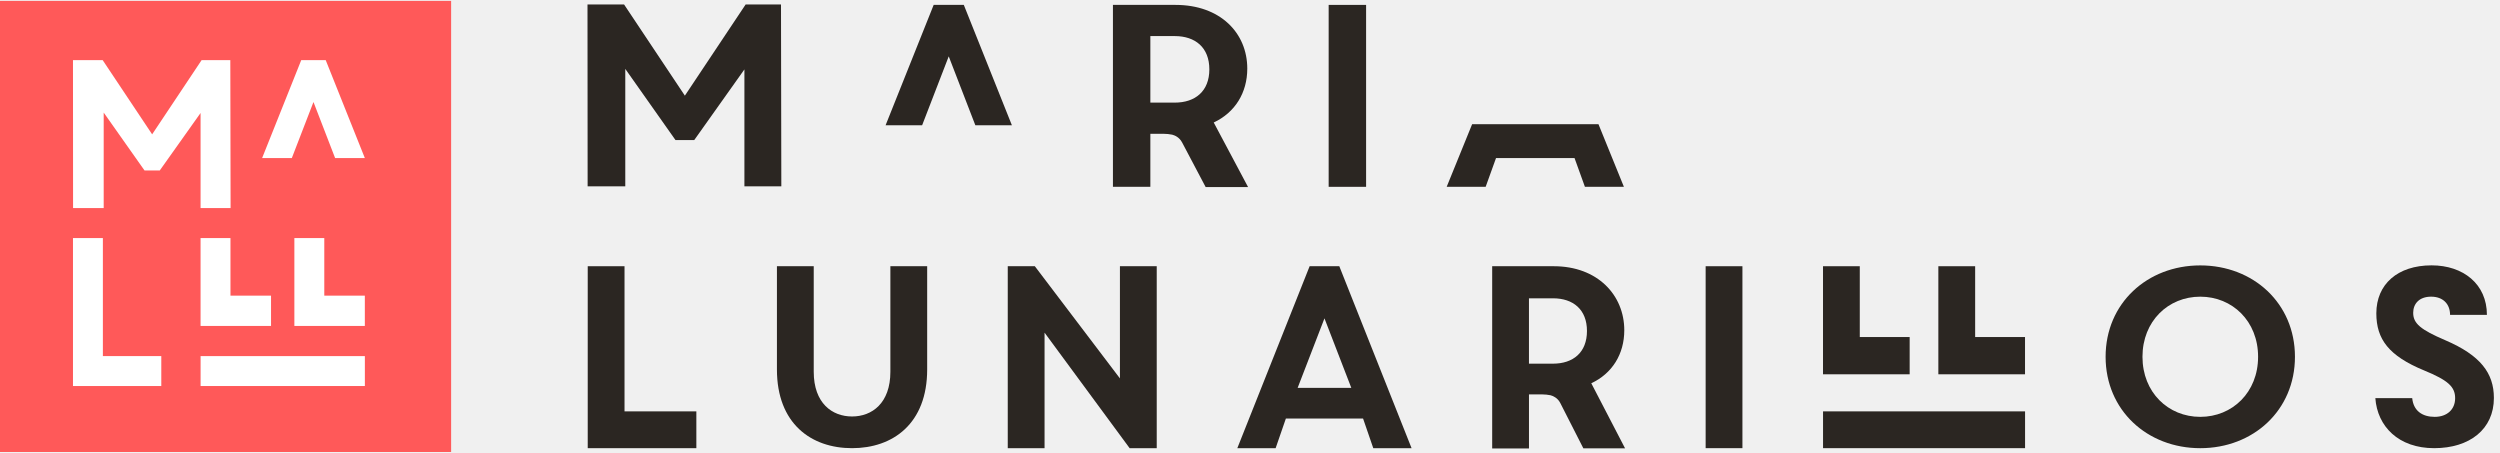
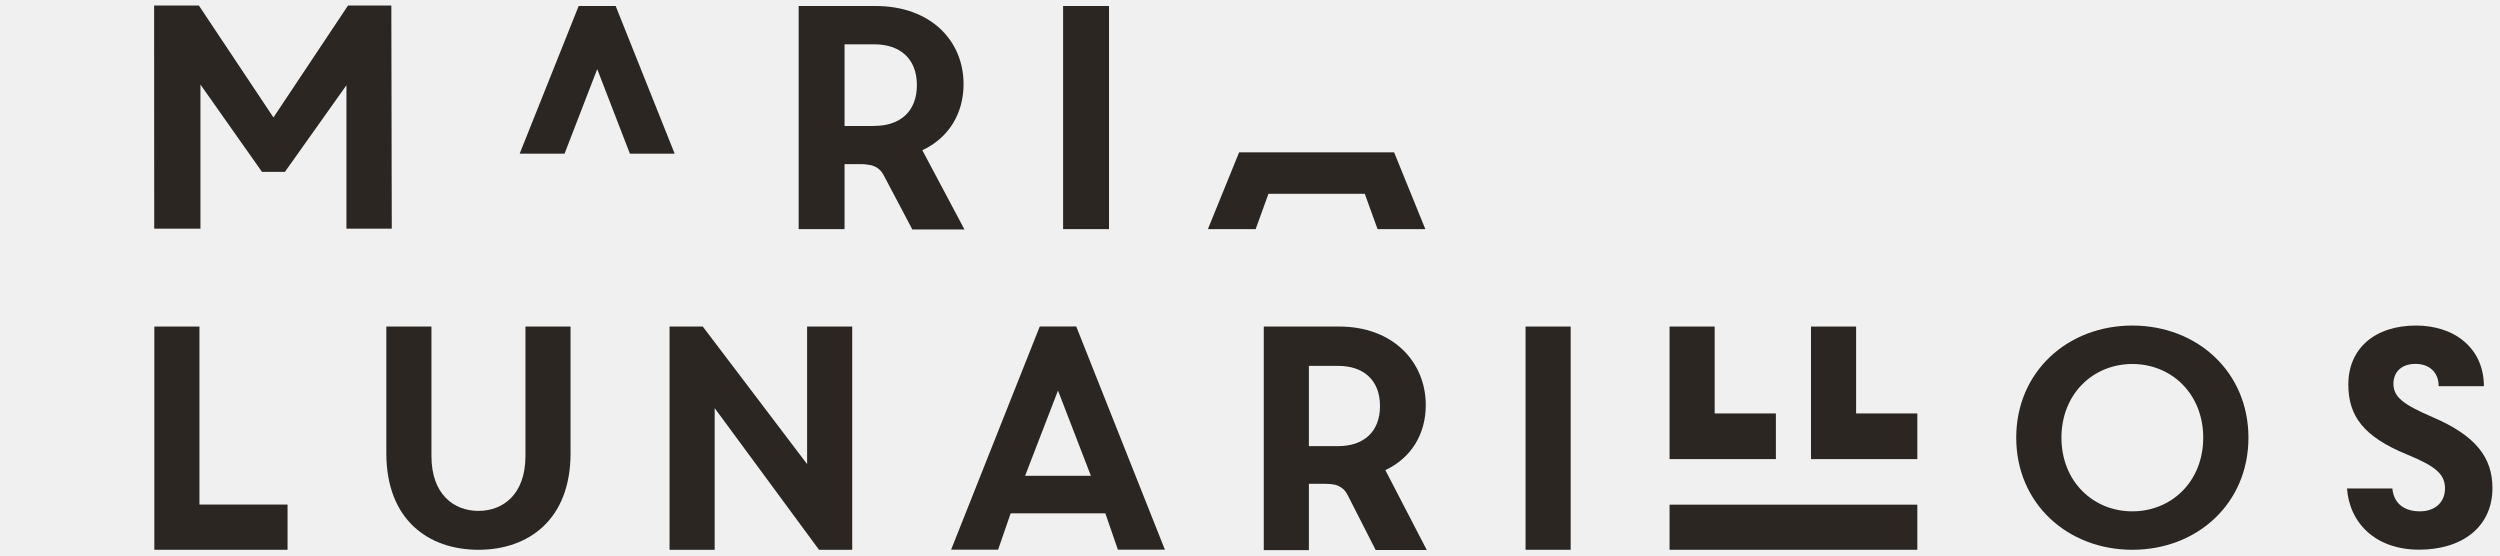
- <svg xmlns="http://www.w3.org/2000/svg" version="1.1" id="Capa_1" x="0px" y="0px" width="276px" height="50px" viewBox="0 0 276 50" style="enable-background:new 0 0 276 50;" xml:space="preserve">
-   <rect y="0.098" style="fill:#FF5959;" width="49.804" height="49.802" />
-   <polygon style="fill:#FFFFFF;" points="15.956,18.82 11.448,12.428 11.448,22.973 8.067,22.973 8.057,6.642 11.338,6.642   16.797,14.831 22.255,6.642 25.427,6.642 25.457,22.973 22.143,22.973 22.143,12.474 17.637,18.82 " />
-   <polygon style="fill:#FFFFFF;" points="32.218,17.449 34.608,11.262 36.996,17.449 40.278,17.449 35.96,6.642 33.255,6.642   28.938,17.449 " />
-   <rect x="22.145" y="39.314" style="fill:#FFFFFF;" width="18.136" height="3.302" />
-   <polygon style="fill:#FFFFFF;" points="11.358,39.312 11.358,26.283 8.057,26.283 8.057,39.039 8.057,42.617 17.807,42.617   17.807,39.312 " />
-   <polygon style="fill:#FFFFFF;" points="35.801,32.639 35.801,26.283 32.498,26.283 32.498,35.984 40.278,35.984 40.278,32.639 " />
-   <polygon style="fill:#FFFFFF;" points="25.444,26.283 22.142,26.283 22.142,35.984 29.922,35.984 29.922,32.639 25.444,32.639 " />
-   <polygon style="fill:#2B2622;" points="74.575,15.466 69.031,7.605 69.031,20.573 64.874,20.573 64.86,0.49 68.895,0.49   75.609,10.561 82.321,0.49 86.222,0.49 86.259,20.573 82.183,20.573 82.183,7.663 76.642,15.466 " />
-   <rect x="146.684" y="0.541" style="fill:#2B2622;" width="4.133" height="20.084" />
-   <polygon style="fill:#2B2622;" points="101.802,13.831 104.74,6.222 107.679,13.831 111.714,13.831 106.405,0.541 103.077,0.541   97.768,13.831 " />
-   <polygon style="fill:#2B2622;" points="172.508,13.711 166.484,13.711 162.523,13.711 159.713,20.625 164.016,20.625   165.162,17.448 173.828,17.448 174.975,20.625 179.279,20.625 176.471,13.711 " />
-   <path style="fill:#2B2622;" d="M133.995,13.524c2.339-1.094,3.705-3.267,3.705-5.954c0-3.93-2.982-7.029-7.917-7.029h-6.915v20.084  h4.131v-5.854h1.462c0.334,0,0.649,0.038,0.952,0.098c0.29,0.076,0.789,0.285,1.092,0.859l2.598,4.923h4.684L133.995,13.524z   M126.999,11.329V3.984h2.695c2.267,0,3.818,1.262,3.818,3.673c0,2.409-1.551,3.672-3.818,3.672H126.999z" />
-   <path style="fill:#2B2622;" d="M85.773,40.789V29.391h4.063v11.652c0,3.471,2.031,4.936,4.231,4.936  c2.201,0,4.231-1.465,4.231-4.936V29.391h4.062v11.398c0,5.98-3.781,8.689-8.293,8.689C89.551,49.479,85.773,46.77,85.773,40.789" />
-   <polygon style="fill:#2B2622;" points="111.256,29.391 114.246,29.391 123.64,41.775 123.64,29.391 127.703,29.391 127.703,49.479   124.712,49.479 115.319,36.725 115.319,49.479 111.256,49.479 " />
-   <path style="fill:#2B2622;" d="M150.482,46.205h-8.521l-1.131,3.273h-4.23l7.984-20.088h3.275l7.979,20.088h-4.229L150.482,46.205z   M143.26,42.82h5.924l-2.963-7.674L143.26,42.82z" />
-   <rect x="188.303" y="29.391" style="fill:#2B2622;" width="4.061" height="20.086" />
-   <rect x="201.264" y="45.416" style="fill:#2B2622;" width="22.303" height="4.061" />
-   <polygon style="fill:#2B2622;" points="68.947,45.416 68.947,29.391 64.885,29.391 64.885,45.078 64.885,49.479 76.877,49.479   76.877,45.416 " />
-   <path style="fill:#2B2622;" d="M242.91,29.301c5.854,0,10.453,4.18,10.453,10.088s-4.6,10.09-10.453,10.09  c-5.852,0-10.451-4.182-10.451-10.09S237.059,29.301,242.91,29.301 M242.91,46.021c3.541,0,6.383-2.703,6.383-6.633  c0-3.932-2.842-6.635-6.383-6.635c-3.539,0-6.381,2.703-6.381,6.635C236.529,43.318,239.371,46.021,242.91,46.021" />
-   <path style="fill:#2B2622;" d="M262.238,43.957h4.07c0.137,1.395,1.113,2.064,2.479,2.064c1.363,0,2.26-0.811,2.26-2.064  s-0.781-1.979-3.432-3.064c-3.891-1.604-5.268-3.441-5.268-6.301c0-3.205,2.34-5.297,6.104-5.297c3.483,0,6.104,2.062,6.104,5.465  h-4.068c0-1.199-0.779-2.008-2.092-2.008c-1.338,0-1.979,0.809-1.979,1.783c0,1.172,0.808,1.855,3.541,3.025  c3.901,1.672,5.369,3.645,5.369,6.377c0,3.44-2.664,5.541-6.597,5.541C264.801,49.479,262.461,47.08,262.238,43.957" />
-   <path style="fill:#2B2622;" d="M175.678,42.312c2.301-1.074,3.643-3.211,3.643-5.854c0-3.865-2.934-7.067-7.783-7.067h-6.801V49.51  h4.062v-5.969h1.438c0.328,0,0.639,0.037,0.938,0.094c0.285,0.076,0.775,0.281,1.074,0.846l2.555,5.018h4.605L175.678,42.312z   M168.797,40.154v-7.221h2.652c2.227,0,3.752,1.238,3.752,3.609c0,2.369-1.525,3.607-3.752,3.607h-2.652V40.154z" />
-   <polygon style="fill:#2B2622;" points="218.057,37.209 218.057,29.391 213.994,29.391 213.994,41.322 223.562,41.322   223.562,37.209 " />
-   <polygon style="fill:#2B2622;" points="205.32,29.391 201.26,29.391 201.26,41.322 210.826,41.322 210.826,37.209 205.32,37.209 " />
+ <svg xmlns="http://www.w3.org/2000/svg" version="1.2" baseProfile="tiny-ps" viewBox="0 0 225 50" width="225" height="50">
+   <style>
+ 		tspan { white-space:pre }
+ 		.s0 { fill: #ff5959 } 
+ 		.s1 { fill: #ffffff } 
+ 		.s2 { fill: #2b2622 } 
+ 	</style>
+   <path id="Layer" class="s0" d="m-51 0.1h49.8v49.8h-49.8v-49.8z" />
+   <path id="Layer" class="s1" d="m-35.04 18.82l-4.51-6.39v10.54h-3.38l-0.01-16.33h3.28l5.46 8.19l5.46-8.19h3.17l0.03 16.33h-3.31v-10.5l-4.51 6.35h-1.68z" />
+   <path id="Layer" class="s1" d="m-22.06 17.45l4.32-10.81h2.7l4.32 10.81h-3.28l-2.39-6.19l-2.39 6.19h-3.28z" />
+   <path id="Layer" class="s1" d="m-28.86 39.31h18.14v3.3h-18.14v-3.3z" />
+   <path id="Layer" class="s1" d="m-33.19 39.31v3.3h-9.75v-3.58v-12.76h3.3v13.03h6.45z" />
+   <path id="Layer" class="s1" d="m-10.72 32.64v3.34h-7.78v-9.7h3.3v6.36h4.48z" />
+   <path id="Layer" class="s1" d="m-25.56 32.64h4.48v3.34h-7.78v-9.7h3.3v6.36z" />
+   <path id="Layer" class="s2" d="m23.58 15.47l-5.54-7.86v12.97h-4.16l-0.01-20.08h4.03l6.71 10.07l6.71-10.07h3.9l0.04 20.08h-4.08v-12.91l-5.54 7.8h-2.07z" />
+   <path id="Layer" class="s2" d="m95.68 0.54h4.13v20.08h-4.13v-20.08z" />
+   <path id="Layer" class="s2" d="m46.77 13.83l5.31-13.29h3.33l5.31 13.29h-4.03l-2.94-7.61l-2.94 7.61h-4.03z" />
+   <path id="Layer" class="s2" d="m125.47 13.71l2.81 6.91h-4.3l-1.15-3.18h-8.67l-1.15 3.18h-4.3l2.81-6.91h3.96h6.02h3.96z" />
+   <path id="Layer" fill-rule="evenodd" class="s2" d="m86.79 20.65h-4.68l-2.6-4.92c-0.3-0.57-0.8-0.78-1.09-0.86c-0.3-0.06-0.62-0.1-0.95-0.1h-1.46v5.85h-4.13v-20.08h6.92c4.94 0 7.92 3.1 7.92 7.03c0 2.69-1.37 4.86-3.71 5.95l3.79 7.13zm-8.09-9.32c2.27 0 3.82-1.26 3.82-3.67c0-2.41-1.55-3.67-3.82-3.67h-2.69v7.35h2.69z" />
+   <path id="Layer" class="s2" d="m34.77 40.79v-11.4h4.06v11.65c0 3.47 2.03 4.94 4.23 4.94c2.2 0 4.23-1.47 4.23-4.94v-11.65h4.06v11.4c0 5.98-3.78 8.69-8.29 8.69c-4.52 0-8.29-2.71-8.29-8.69z" />
+   <path id="Layer" class="s2" d="m60.26 29.39h2.99l9.39 12.38v-12.38h4.06v20.09h-2.99l-9.39-12.75v12.75h-4.06v-20.09z" />
+   <path id="Layer" fill-rule="evenodd" class="s2" d="m99.48 46.2h-8.52l-1.13 3.27h-4.23l7.98-20.09h3.28l7.98 20.09h-4.23l-1.13-3.27zm-7.22-3.38h5.92l-2.96-7.67l-2.96 7.67z" />
+   <path id="Layer" class="s2" d="m137.3 29.39h4.06v20.09h-4.06v-20.09z" />
+   <path id="Layer" class="s2" d="m150.26 45.42h22.3v4.06h-22.3v-4.06z" />
+   <path id="Layer" class="s2" d="m25.88 45.42v4.06h-11.99v-4.4v-15.69h4.06v16.02h7.93z" />
+   <path id="Layer" fill-rule="evenodd" class="s2" d="m191.91 29.3c5.85 0 10.45 4.18 10.45 10.09c0 5.91-4.6 10.09-10.45 10.09c-5.85 0-10.45-4.18-10.45-10.09c0-5.91 4.6-10.09 10.45-10.09zm0 16.72c3.54 0 6.38-2.7 6.38-6.63c0-3.93-2.84-6.63-6.38-6.63c-3.54 0-6.38 2.7-6.38 6.63c0 3.93 2.84 6.63 6.38 6.63z" />
+   <path id="Layer" class="s2" d="m211.24 43.96h4.07c0.14 1.4 1.11 2.06 2.48 2.06c1.36 0 2.26-0.81 2.26-2.06c0-1.25-0.78-1.98-3.43-3.06c-3.89-1.6-5.27-3.44-5.27-6.3c0-3.2 2.34-5.3 6.1-5.3c3.48 0 6.1 2.06 6.1 5.46h-4.07c0-1.2-0.78-2.01-2.09-2.01c-1.34 0-1.98 0.81-1.98 1.78c0 1.17 0.81 1.85 3.54 3.02c3.9 1.67 5.37 3.65 5.37 6.38c0 3.44-2.66 5.54-6.6 5.54c-3.93 0-6.27-2.4-6.49-5.52z" />
+   <path id="Layer" fill-rule="evenodd" class="s2" d="m128.41 49.5h-4.6l-2.56-5.02c-0.3-0.56-0.79-0.77-1.07-0.85c-0.3-0.06-0.61-0.09-0.94-0.09h-1.44v5.97h-4.06v-20.12h6.8c4.85 0 7.78 3.2 7.78 7.07c0 2.64-1.34 4.78-3.64 5.85l3.73 7.19zm-10.61-9.35h2.65c2.23 0 3.75-1.24 3.75-3.61c0-2.37-1.53-3.61-3.75-3.61h-2.65v7.22z" />
+   <path id="Layer" class="s2" d="m172.56 37.21v4.11h-9.57v-11.93h4.06v7.82h5.51z" />
+   <path id="Layer" class="s2" d="m154.32 37.21h5.51v4.11h-9.57v-11.93h4.06v7.82z" />
</svg>
